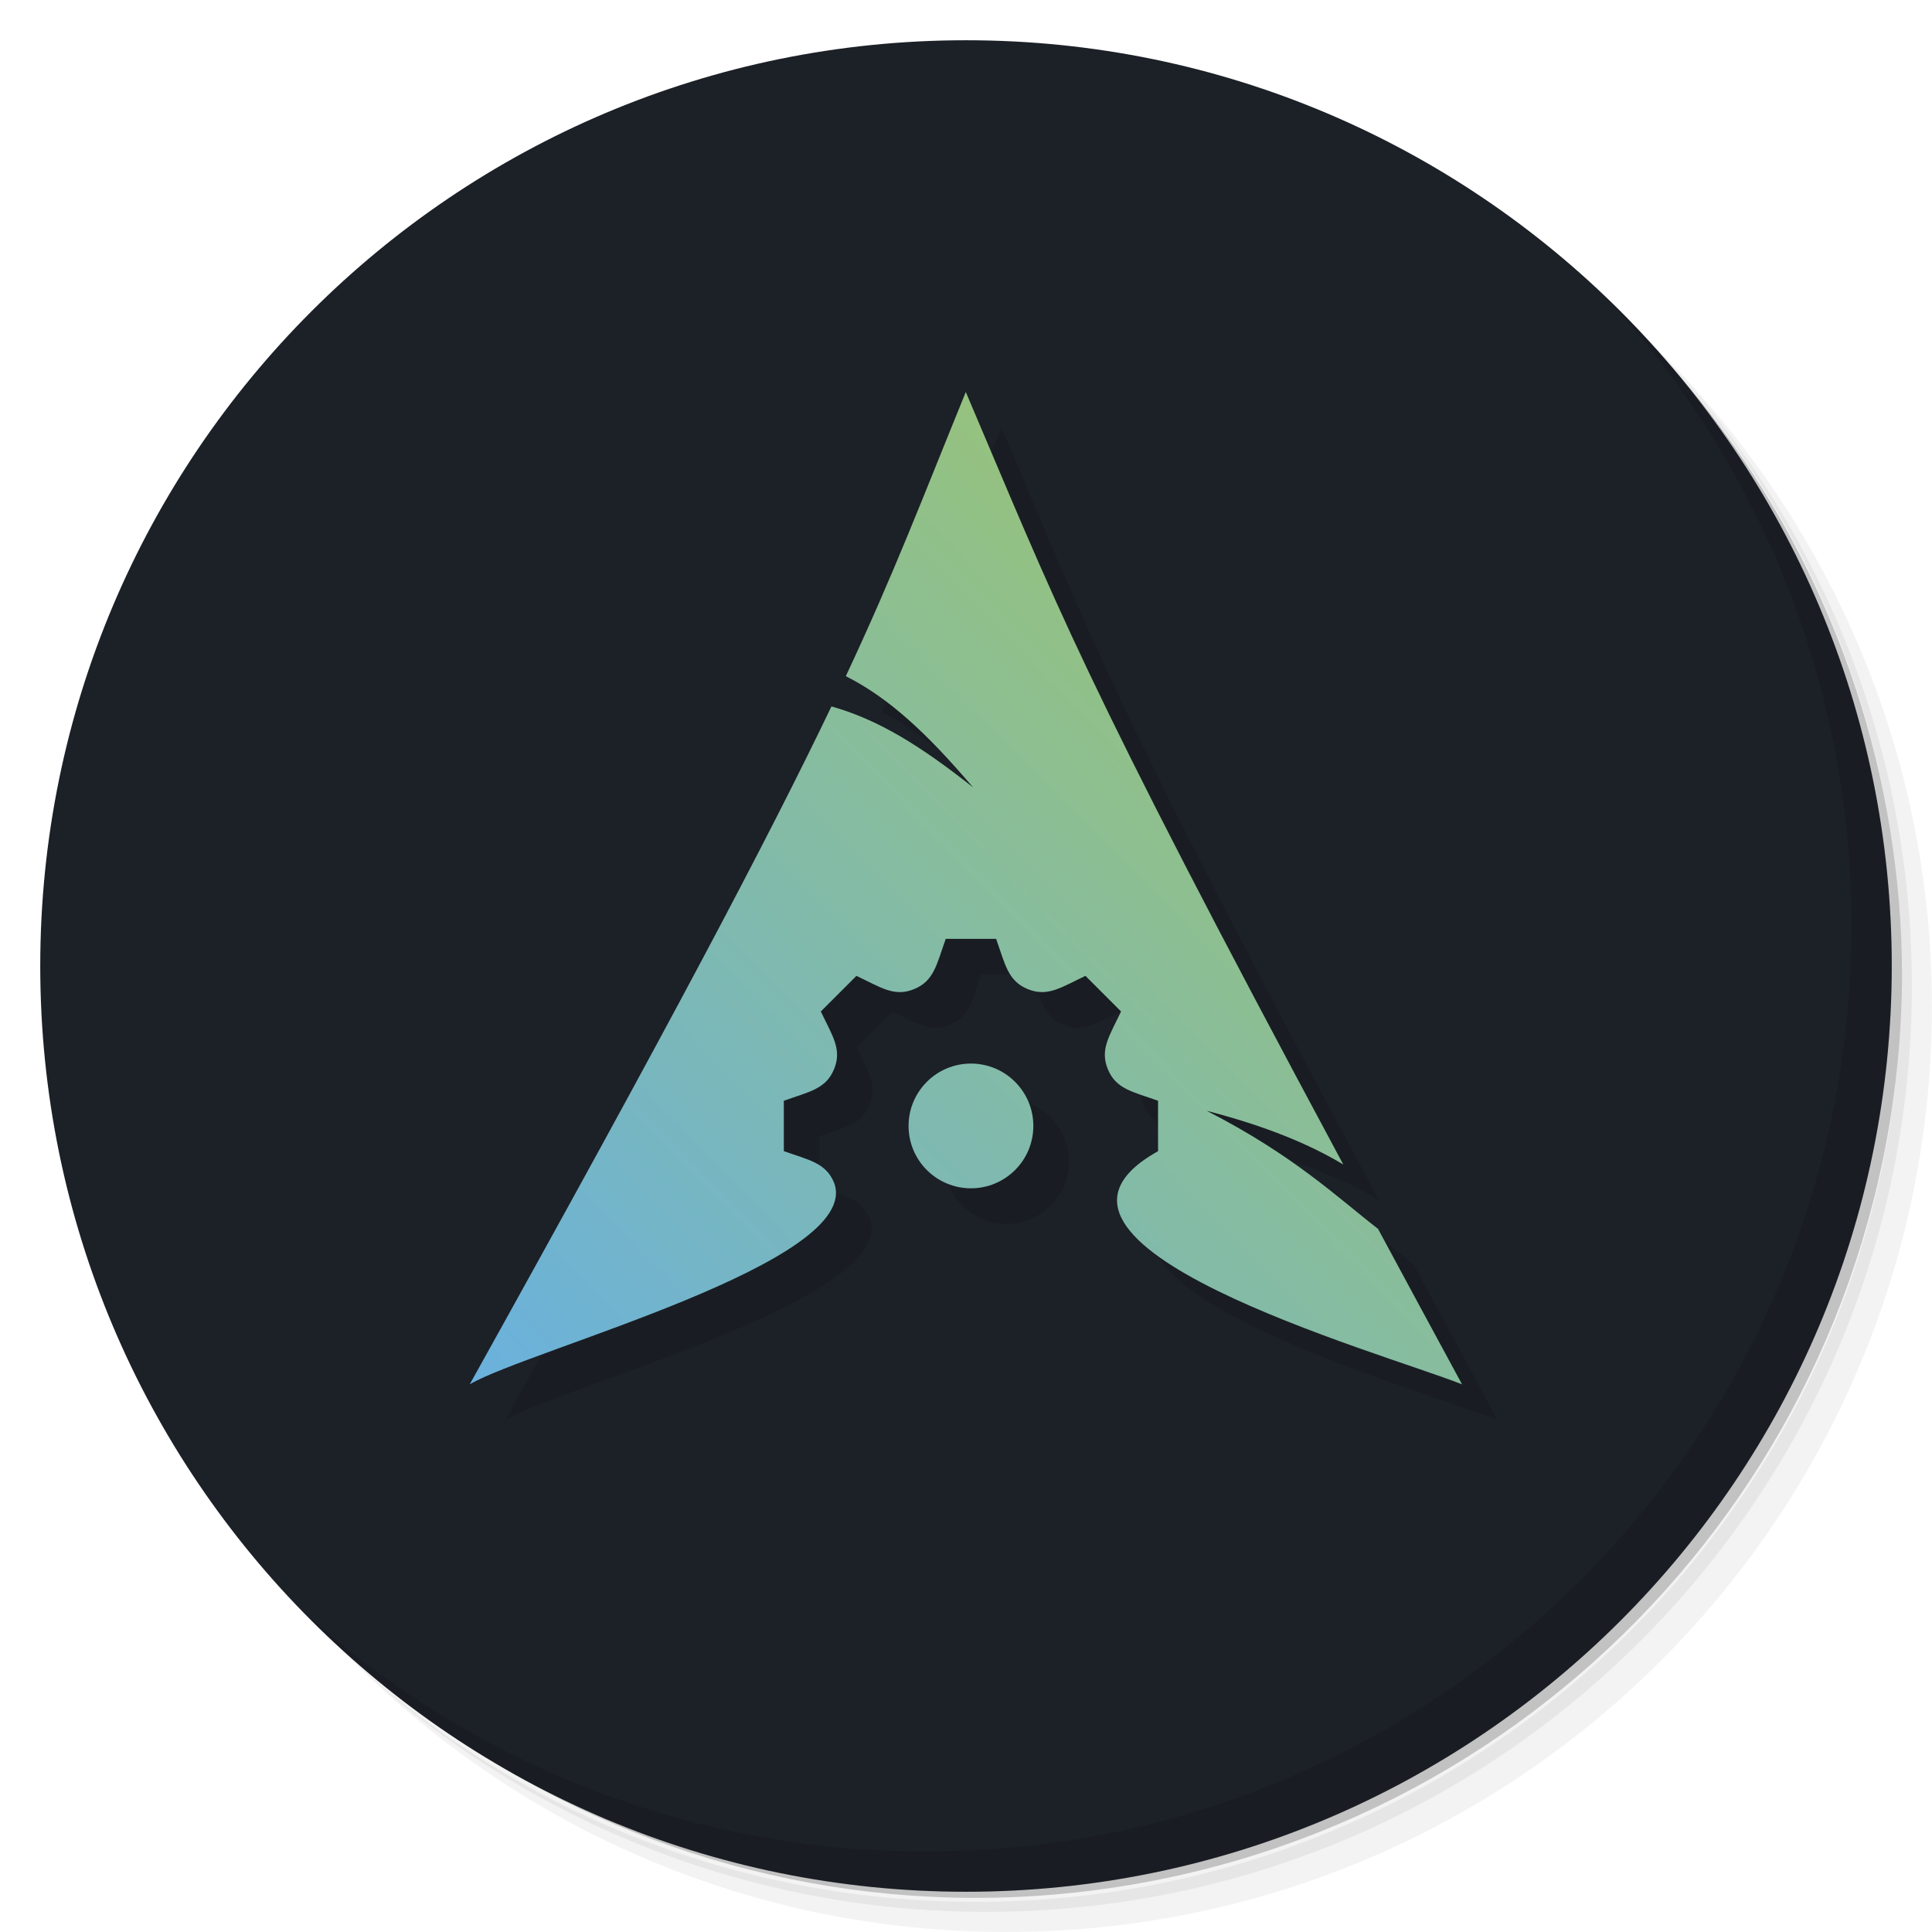
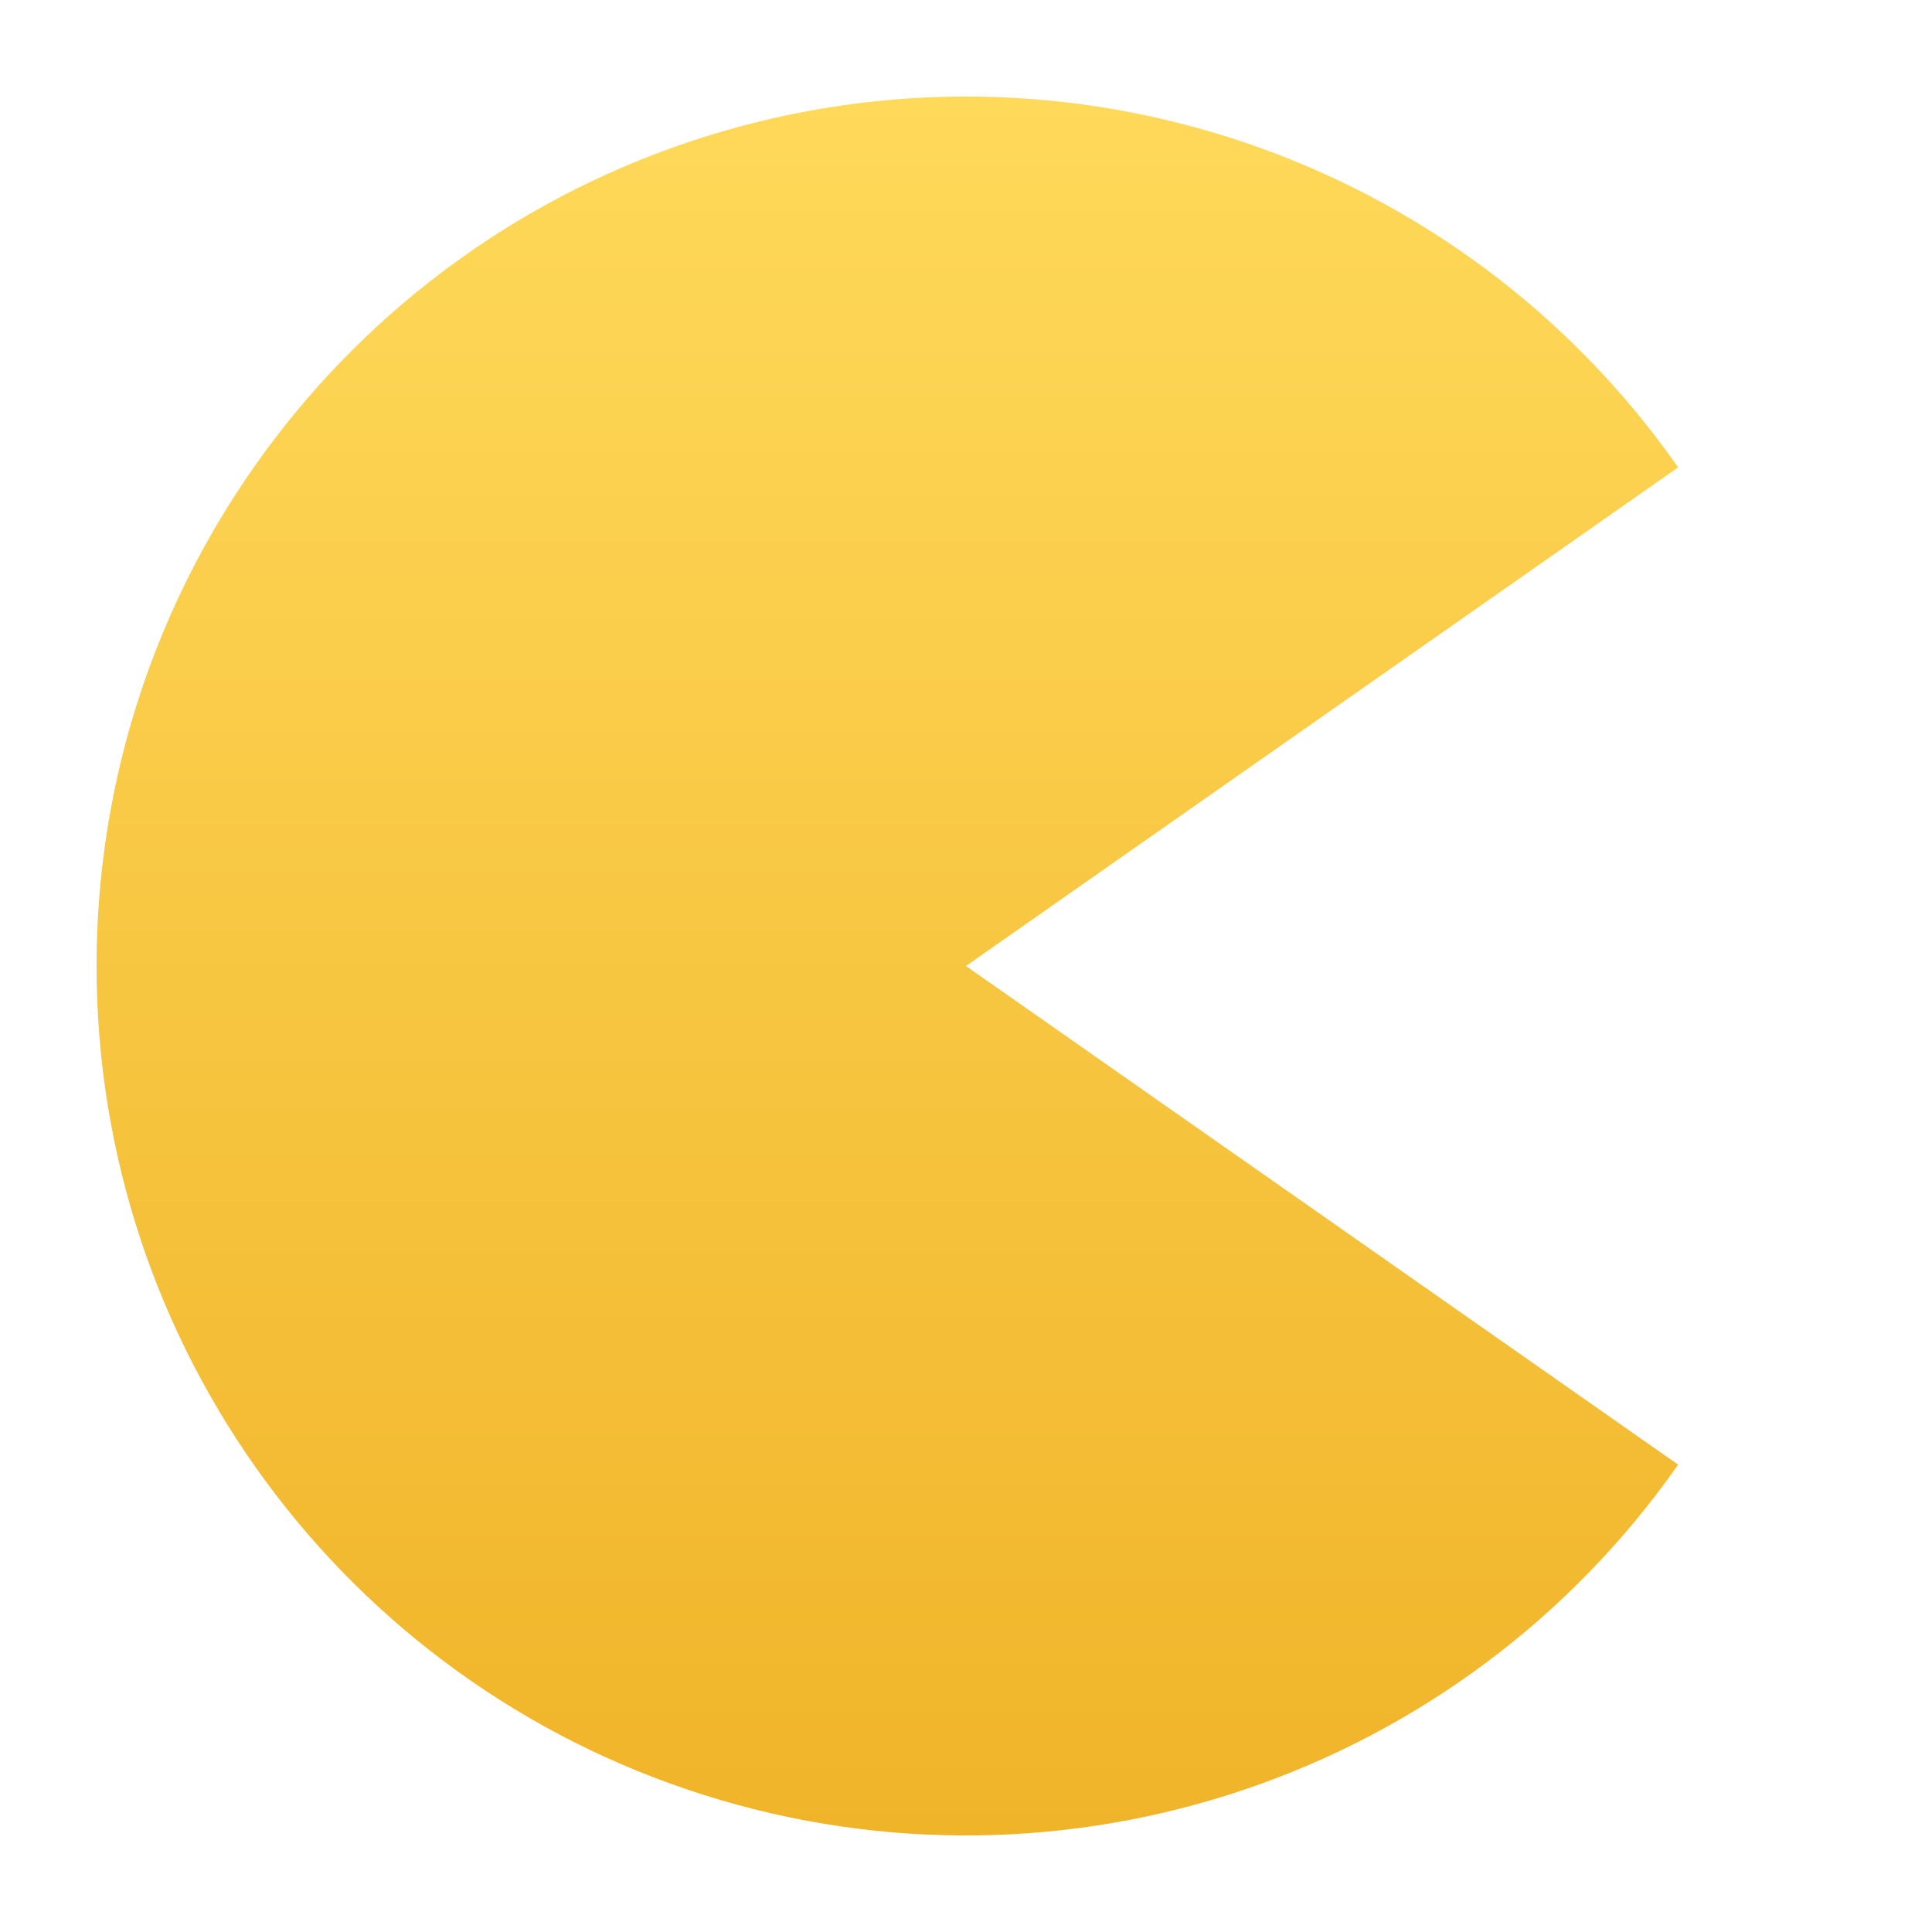
- <svg xmlns="http://www.w3.org/2000/svg" xmlns:xlink="http://www.w3.org/1999/xlink" viewBox="0 0 48 48" version="1.1" id="svg45">
-   <defs id="defs7">
-     <linearGradient id="linearGradient3764" x1="1" x2="47" gradientUnits="userSpaceOnUse" gradientTransform="matrix(0,-1,1,0,-1.5e-6,48)">
-       <stop style="stop-color:#1791d1;stop-opacity:1" id="stop2" />
-       <stop offset="1" style="stop-color:#19a0e3;stop-opacity:1" id="stop4" />
-     </linearGradient>
-     <linearGradient xlink:href="#linearGradient1303" id="linearGradient1305" x1="-15.251" y1="194.955" x2="139.775" y2="42.714" gradientUnits="userSpaceOnUse" gradientTransform="matrix(0.1483793,0,0,0.1483482,10.64334,8.713909)" />
-     <linearGradient id="linearGradient1303">
-       <stop style="stop-color:#62aeef;stop-opacity:1;" offset="0" id="stop1299" />
-       <stop style="stop-color:#98c379;stop-opacity:1" offset="1" id="stop1301" />
+ <svg xmlns="http://www.w3.org/2000/svg" width="100" height="100" viewBox="0 0 100 100">
+   <defs>
+     <linearGradient id="jaune" x1="0" y1="0" x2="0" y2="1">
+       <stop offset="0" stop-color="#ffd95a" />
+       <stop offset="1" stop-color="#f0b429" />
    </linearGradient>
  </defs>
-   <g id="g15">
-     <path d="m 36.31 5 c 5.859 4.062 9.688 10.831 9.688 18.5 c 0 12.426 -10.07 22.5 -22.5 22.5 c -7.669 0 -14.438 -3.828 -18.5 -9.688 c 1.037 1.822 2.306 3.499 3.781 4.969 c 4.085 3.712 9.514 5.969 15.469 5.969 c 12.703 0 23 -10.298 23 -23 c 0 -5.954 -2.256 -11.384 -5.969 -15.469 c -1.469 -1.475 -3.147 -2.744 -4.969 -3.781 z m 4.969 3.781 c 3.854 4.113 6.219 9.637 6.219 15.719 c 0 12.703 -10.297 23 -23 23 c -6.081 0 -11.606 -2.364 -15.719 -6.219 c 4.16 4.144 9.883 6.719 16.219 6.719 c 12.703 0 23 -10.298 23 -23 c 0 -6.335 -2.575 -12.06 -6.719 -16.219 z" style="opacity:0.05" id="path9" />
-     <path d="m 41.28 8.781 c 3.712 4.085 5.969 9.514 5.969 15.469 c 0 12.703 -10.297 23 -23 23 c -5.954 0 -11.384 -2.256 -15.469 -5.969 c 4.113 3.854 9.637 6.219 15.719 6.219 c 12.703 0 23 -10.298 23 -23 c 0 -6.081 -2.364 -11.606 -6.219 -15.719 z" style="opacity:0.1" id="path11" />
-     <path d="m 31.25 2.375 c 8.615 3.154 14.75 11.417 14.75 21.13 c 0 12.426 -10.07 22.5 -22.5 22.5 c -9.708 0 -17.971 -6.135 -21.12 -14.75 a 23 23 0 0 0 44.875 -7 a 23 23 0 0 0 -16 -21.875 z" style="opacity:0.2" id="path13" />
-   </g>
-   <g id="g19">
-     <path d="m 24 1 c 12.703 0 23 10.297 23 23 c 0 12.703 -10.297 23 -23 23 -12.703 0 -23 -10.297 -23 -23 0 -12.703 10.297 -23 23 -23 z" style="fill:#1c2027;fill-opacity:1" id="path17" />
-   </g>
-   <g id="g43">
-     <path d="m 40.03 7.531 c 3.712 4.084 5.969 9.514 5.969 15.469 0 12.703 -10.297 23 -23 23 c -5.954 0 -11.384 -2.256 -15.469 -5.969 4.178 4.291 10.01 6.969 16.469 6.969 c 12.703 0 23 -10.298 23 -23 0 -6.462 -2.677 -12.291 -6.969 -16.469 z" style="opacity:0.1" id="path41" />
-   </g>
-   <path id="path1459" style="fill:#191d23;fill-opacity:1;stroke-width:0.148" d="m 24.88,10.624 v 5.63e-4 c -1.098,2.69 -1.759,4.45 -2.981,7.06 1.063,0.537 1.993,1.392 3.162,2.763 -1.329,-1.051 -2.365,-1.686 -3.519,-2.012 -1.564,3.263 -4.014,7.91 -8.986,16.842 1.474,-0.864 9.807,-3.04 9.05,-5.011 -0.204,-0.492 -0.615,-0.557 -1.247,-0.782 V 28.233 c 0.633,-0.225 1.043,-0.29 1.247,-0.782 0.205,-0.493 -0.04,-0.829 -0.328,-1.436 l 0.885,-0.885 c 0.61,0.29 0.944,0.533 1.436,0.328 h 3.06e-4 c 0.492,-0.204 0.557,-0.614 0.782,-1.247 h 1.252 c 0.226,0.636 0.291,1.043 0.782,1.247 h 3.05e-4 c 0.494,0.205 0.832,-0.041 1.437,-0.328 l 0.885,0.885 c -0.289,0.609 -0.532,0.944 -0.328,1.436 v 3.01e-4 c 0.203,0.491 0.608,0.555 1.247,0.782 v 1.252 c -4.139,2.313 5.534,4.995 7.552,5.793 -0.76,-1.399 -1.439,-2.661 -2.087,-3.862 -1.021,-0.791 -2.085,-1.82 -4.257,-2.934 1.493,0.388 2.561,0.835 3.394,1.335 C 27.673,17.554 27.139,15.925 24.88,10.624 Z m 0.128,16.685 c -0.856,0 -1.55,0.694 -1.55,1.55 0,0.856 0.694,1.549 1.55,1.549 0.856,0 1.55,-0.694 1.55,-1.549 0,-0.856 -0.694,-1.55 -1.55,-1.55 z" />
-   <path id="path53" style="fill:url(#linearGradient1305);fill-opacity:1;stroke-width:0.148" d="m 23.995,9.739 v 5.63e-4 c -1.098,2.69 -1.759,4.45 -2.981,7.06 1.063,0.537 1.993,1.392 3.162,2.763 -1.329,-1.051 -2.365,-1.686 -3.519,-2.012 -1.564,3.263 -4.014,7.91 -8.986,16.842 1.474,-0.864 9.807,-3.04 9.05,-5.011 -0.204,-0.492 -0.615,-0.557 -1.247,-0.782 v -1.252 c 0.633,-0.225 1.043,-0.29 1.247,-0.782 0.205,-0.493 -0.04,-0.829 -0.328,-1.436 l 0.885,-0.885 c 0.61,0.29 0.944,0.533 1.436,0.328 h 3.06e-4 c 0.492,-0.204 0.557,-0.614 0.782,-1.247 h 1.252 c 0.226,0.636 0.291,1.043 0.782,1.247 h 3.05e-4 c 0.494,0.205 0.832,-0.041 1.437,-0.328 l 0.885,0.885 c -0.289,0.609 -0.532,0.944 -0.328,1.436 v 3.01e-4 c 0.203,0.491 0.608,0.555 1.247,0.782 v 1.252 c -4.139,2.313 5.534,4.995 7.552,5.793 -0.76,-1.399 -1.439,-2.661 -2.087,-3.862 -1.021,-0.791 -2.085,-1.82 -4.257,-2.934 1.493,0.388 2.561,0.835 3.394,1.335 C 26.788,16.669 26.254,15.04 23.995,9.739 Z m 0.128,16.685 c -0.856,0 -1.55,0.694 -1.55,1.55 0,0.856 0.694,1.549 1.55,1.549 0.856,0 1.55,-0.694 1.55,-1.549 0,-0.856 -0.694,-1.55 -1.55,-1.55 z" />
+   <path fill="url(#jaune)" d="M50 50 L86.86 24.19 A45 45 0 1 0 86.86 75.81 Z" />
</svg>
